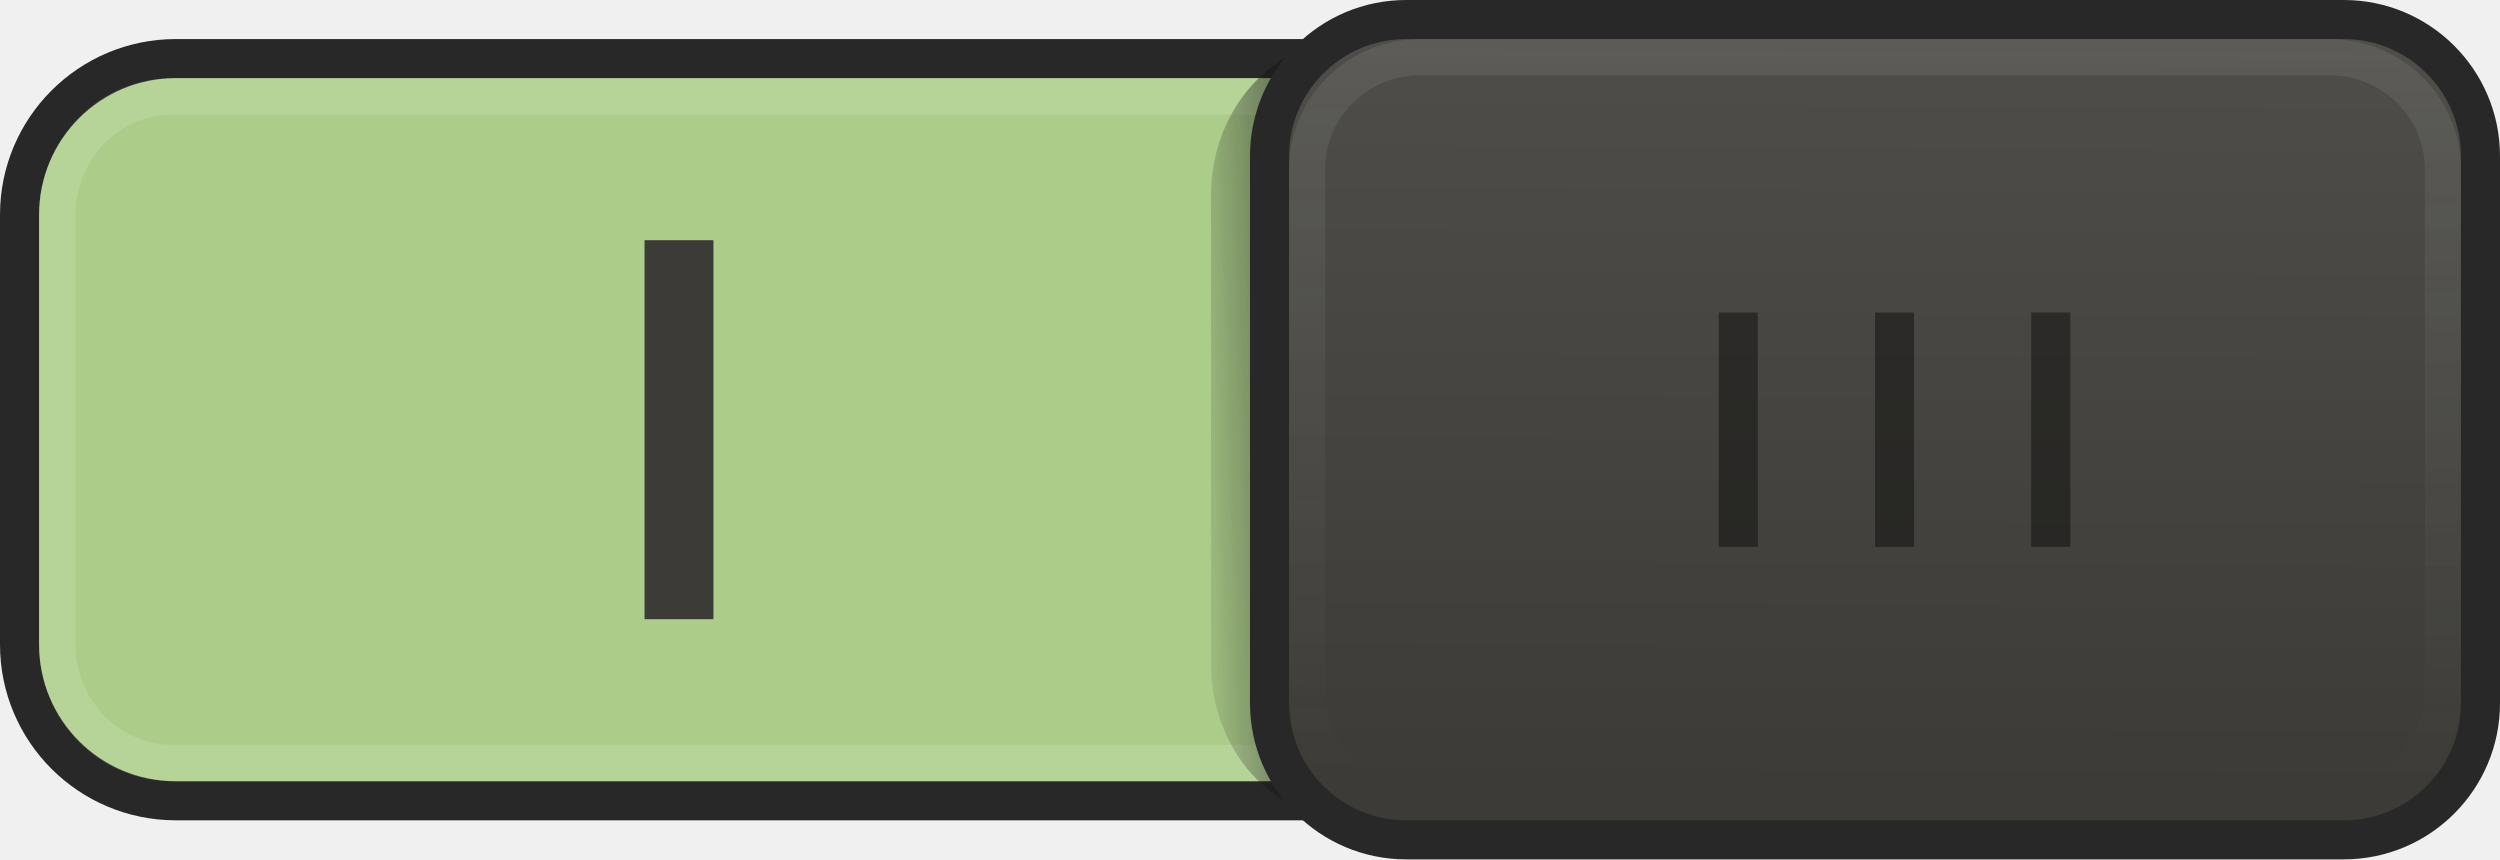
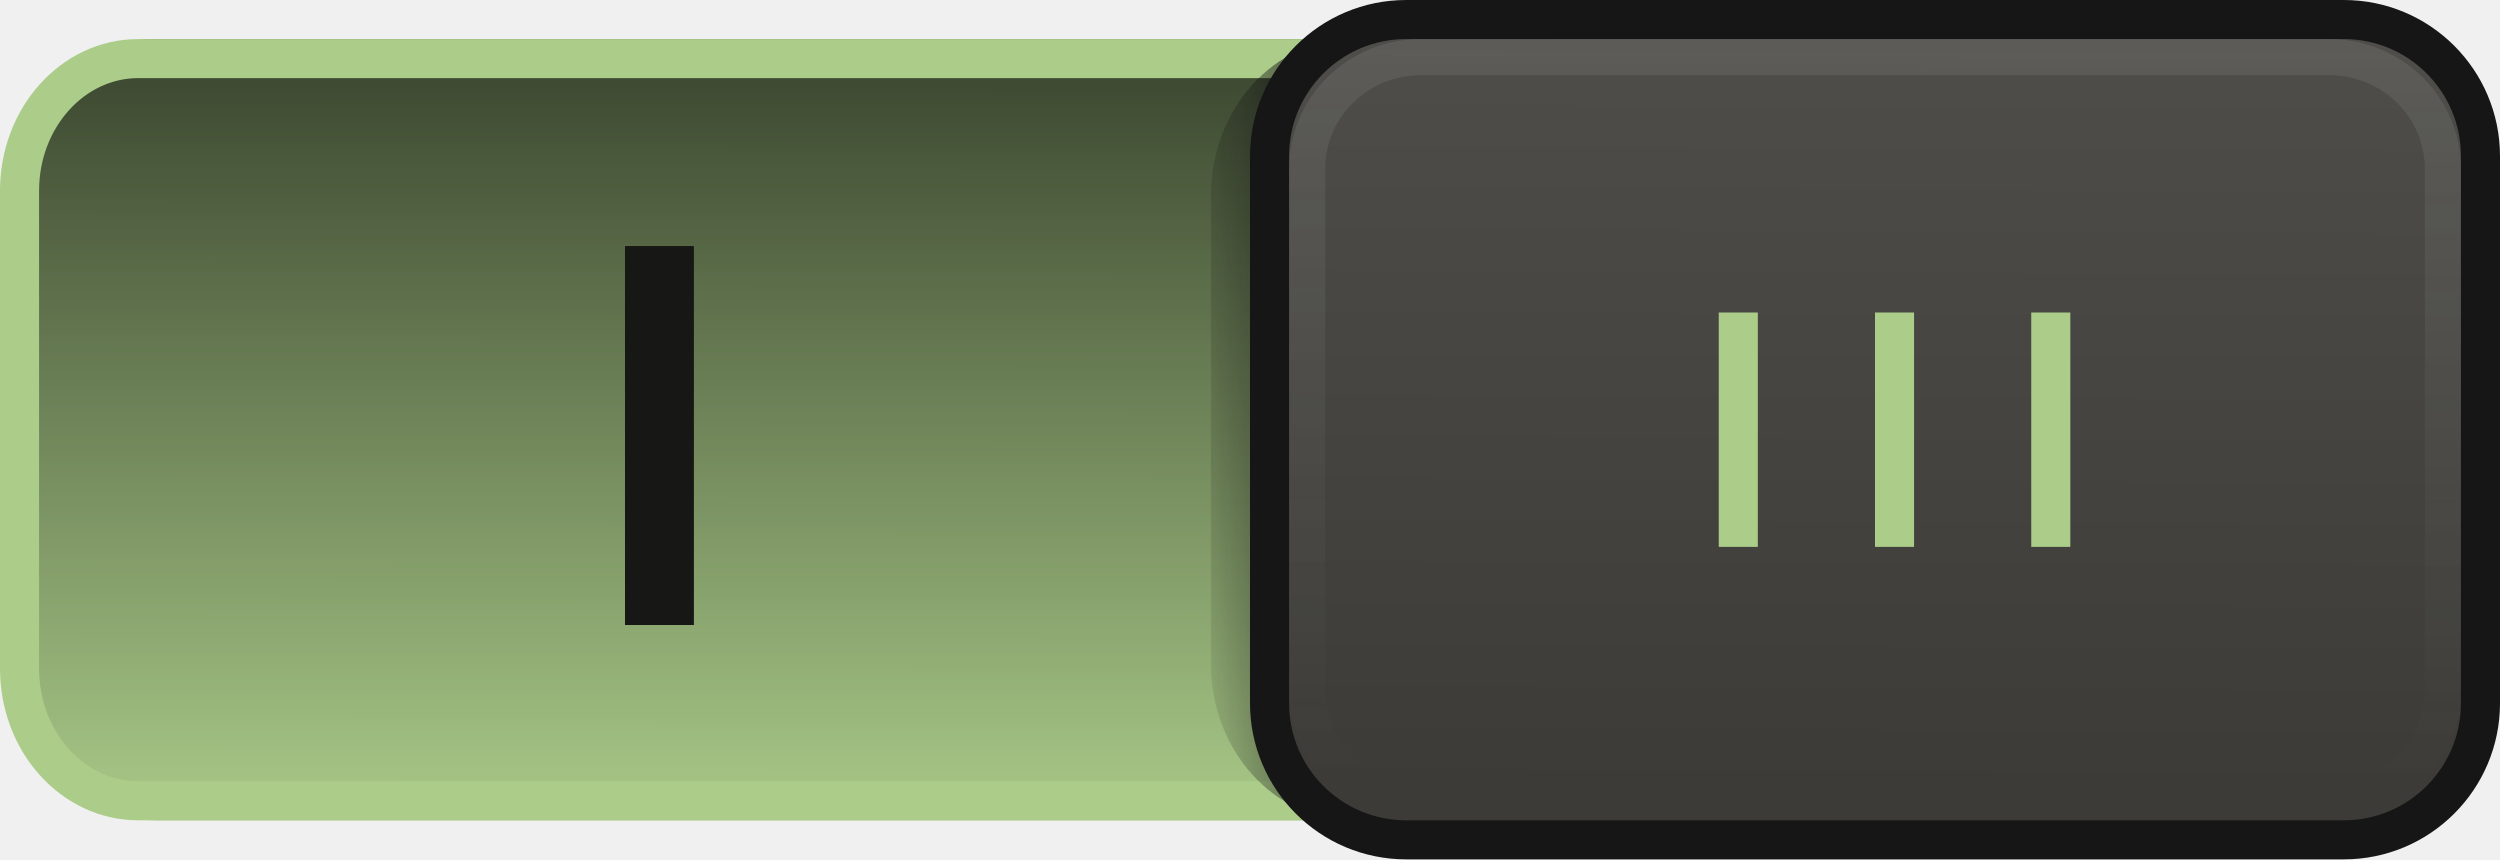
<svg xmlns="http://www.w3.org/2000/svg" xmlns:xlink="http://www.w3.org/1999/xlink" version="1.1" width="64" height="22" id="svg3273">
  <defs id="defs3275">
+     <linearGradient id="linearGradient4193">
+       <stop style="stop-color:#000000;stop-opacity:0.683" offset="0" id="stop4195" />
+       <stop style="stop-color:#000000;stop-opacity:0.019" offset="1" id="stop4197" />
+     </linearGradient>
    <linearGradient id="linearGradient4102">
      <stop id="stop4104" style="stop-color:#c95128;stop-opacity:1" offset="0" />
      <stop id="stop4106" style="stop-color:#e6754e;stop-opacity:1" offset="1" />
    </linearGradient>
-     <linearGradient id="linearGradient4095-9">
-       <stop id="stop4097-5" style="stop-color:#131313;stop-opacity:1" offset="0" />
-       <stop id="stop4099-2" style="stop-color:#131313;stop-opacity:0" offset="1" />
+     <linearGradient id="linearGradient3859">
+       <stop id="stop3861" style="stop-color:#3c3b37;stop-opacity:1" offset="0" />
+       <stop id="stop3863" style="stop-color:#4e4d49;stop-opacity:1" offset="1" />
    </linearGradient>
-     <linearGradient id="linearGradient3859-2">
-       <stop id="stop3861-1" style="stop-color:#3c3b37;stop-opacity:1" offset="0" />
-       <stop id="stop3863-9" style="stop-color:#4e4d49;stop-opacity:1" offset="1" />
+     <linearGradient id="linearGradient4095">
+       <stop id="stop4097" style="stop-color:#131313;stop-opacity:1" offset="0" />
+       <stop id="stop4099" style="stop-color:#131313;stop-opacity:0" offset="1" />
    </linearGradient>
-     <linearGradient x1="50.74" y1="18.307" x2="51.011" y2="3.896" id="linearGradient4305" xlink:href="#linearGradient4102" gradientUnits="userSpaceOnUse" />
-     <linearGradient x1="-17.785" y1="9.826" x2="-11.504" y2="9.602" id="linearGradient4307" xlink:href="#linearGradient4095-9" gradientUnits="userSpaceOnUse" gradientTransform="matrix(0.8879773,0,0,0.879022,44.89563,2.334691)" />
-     <linearGradient x1="-47.059" y1="20.15" x2="-46.979" y2="1.018" id="linearGradient4309" xlink:href="#linearGradient3859-2" gradientUnits="userSpaceOnUse" gradientTransform="matrix(0.9757771,0,0,0.9862853,63.34859,0.09987579)" />
-     <linearGradient x1="50.74" y1="18.307" x2="51.011" y2="3.896" id="linearGradient5215" xlink:href="#linearGradient4102" gradientUnits="userSpaceOnUse" gradientTransform="translate(0,20)" />
-     <linearGradient x1="-17.785" y1="9.826" x2="-11.504" y2="9.602" id="linearGradient5217" xlink:href="#linearGradient4095-9" gradientUnits="userSpaceOnUse" gradientTransform="matrix(0.8879773,0,0,0.879022,44.89563,2.334691)" />
-     <linearGradient x1="-47.059" y1="20.15" x2="-46.979" y2="1.018" id="linearGradient5219" xlink:href="#linearGradient3859-2" gradientUnits="userSpaceOnUse" gradientTransform="matrix(0.9757771,0,0,0.9862853,63.34859,0.09987579)" />
-     <linearGradient xlink:href="#linearGradient3806" id="linearGradient3812" x1="25.489" y1="0.842" x2="25.419" y2="20.73" gradientUnits="userSpaceOnUse" gradientTransform="translate(-8,0)" />
+     <linearGradient x1="50.74" y1="18.307" x2="51.011" y2="3.896" id="linearGradient3991" xlink:href="#linearGradient4102" gradientUnits="userSpaceOnUse" gradientTransform="translate(0,20)" />
+     <linearGradient x1="-17.785" y1="9.826" x2="-11.504" y2="9.602" id="linearGradient3993" xlink:href="#linearGradient4095" gradientUnits="userSpaceOnUse" gradientTransform="matrix(0.8879773,0,0,0.879022,44.89563,2.334691)" />
+     <linearGradient x1="-47.059" y1="20.15" x2="-46.979" y2="1.018" id="linearGradient3995" xlink:href="#linearGradient3859" gradientUnits="userSpaceOnUse" gradientTransform="matrix(0.9757771,0,0,0.9862853,63.34859,0.09987579)" />
+     <linearGradient xlink:href="#linearGradient3806" id="linearGradient3812" x1="25.489" y1="0.842" x2="25.419" y2="20.73" gradientUnits="userSpaceOnUse" gradientTransform="translate(-8)" />
    <linearGradient id="linearGradient3806">
      <stop style="stop-color:#e2e2e2;stop-opacity:1;" offset="0" id="stop3808" />
      <stop style="stop-color:#e2e2e2;stop-opacity:0;" offset="1" id="stop3810" />
    </linearGradient>
-     <linearGradient y2="20.73" x2="25.419" y1="0.842" x1="25.489" gradientTransform="translate(23.68106,-0.02291041)" gradientUnits="userSpaceOnUse" id="linearGradient3829" xlink:href="#linearGradient3806" />
-     <linearGradient y2="9.602" x2="-11.504" y1="9.826" x1="-17.785" gradientTransform="matrix(0.9032258,0,0,0.9999999,-19.8985,-20.71425)" gradientUnits="userSpaceOnUse" id="linearGradient3118" xlink:href="#linearGradient4095-9-2" />
+     <linearGradient y2="20.73" x2="25.419" y1="0.842" x1="25.489" gradientTransform="translate(23.68106,-0.02291055)" gradientUnits="userSpaceOnUse" id="linearGradient3829" xlink:href="#linearGradient3806" />
+     <linearGradient y2="9.602" x2="-11.504" y1="9.826" x1="-17.785" gradientTransform="matrix(0.9032258,0,0,0.9999999,11.1015,-20.71425)" gradientUnits="userSpaceOnUse" id="linearGradient3118" xlink:href="#linearGradient4095-9-2" />
    <linearGradient id="linearGradient4095-9-2">
      <stop id="stop4097-5-6" style="stop-color:#131313;stop-opacity:1" offset="0" />
      <stop id="stop4099-2-1" style="stop-color:#131313;stop-opacity:0" offset="1" />
    </linearGradient>
-     <linearGradient x1="-47.059" y1="20.15" x2="-46.979" y2="1.018" id="linearGradient4309-2" xlink:href="#linearGradient3859-2-8" gradientUnits="userSpaceOnUse" gradientTransform="matrix(0.9677419,0,0,1,94.81133,0.1262669)" />
+     <linearGradient x1="-47.059" y1="20.15" x2="-46.979" y2="1.018" id="linearGradient4309-2" xlink:href="#linearGradient3859-2-8" gradientUnits="userSpaceOnUse" gradientTransform="matrix(0.9677419,0,0,1,63.81133,0.1262669)" />
    <linearGradient id="linearGradient3859-2-8">
      <stop id="stop3861-1-6" style="stop-color:#3c3b37;stop-opacity:1" offset="0" />
      <stop id="stop3863-9-9" style="stop-color:#4e4d49;stop-opacity:1" offset="1" />
    </linearGradient>
-     <linearGradient y2="20.73" x2="25.419" y1="0.842" x1="25.489" gradientTransform="matrix(0.9609332,0,0,0.963641,24.22066,0.1045466)" gradientUnits="userSpaceOnUse" id="linearGradient3096" xlink:href="#linearGradient3806-8" />
+     <linearGradient y2="20.73" x2="25.419" y1="0.842" x1="25.489" gradientTransform="matrix(0.9609332,0,0,0.963641,-6.779341,0.1045466)" gradientUnits="userSpaceOnUse" id="linearGradient3096" xlink:href="#linearGradient3806-8" />
    <linearGradient id="linearGradient3806-8">
      <stop style="stop-color:#e2e2e2;stop-opacity:1;" offset="0" id="stop3808-8" />
      <stop style="stop-color:#e2e2e2;stop-opacity:0;" offset="1" id="stop3810-1" />
    </linearGradient>
+     <linearGradient xlink:href="#linearGradient4095-9-2" id="linearGradient3113" gradientUnits="userSpaceOnUse" gradientTransform="matrix(0.9032256,0,0,0.9999998,-19.8985,-20.71425)" x1="-17.785" y1="9.826" x2="-11.504" y2="9.602" />
+     <linearGradient xlink:href="#linearGradient3859-2-8" id="linearGradient3115" gradientUnits="userSpaceOnUse" gradientTransform="matrix(0.9677418,0,0,0.9999998,94.81132,0.1262666)" x1="-47.059" y1="20.15" x2="-46.979" y2="1.018" />
+     <linearGradient xlink:href="#linearGradient3806-8" id="linearGradient3117" gradientUnits="userSpaceOnUse" gradientTransform="matrix(0.960933,0,0,0.9636408,24.22066,0.1045466)" x1="25.489" y1="0.842" x2="25.419" y2="20.73" />
+     <linearGradient xlink:href="#linearGradient4193" id="linearGradient4199" x1="-32.855" y1="1.182" x2="-32.836" y2="20.493" gradientUnits="userSpaceOnUse" gradientTransform="matrix(1,0,0,1.052632,0.5000007,-0.5789511)" />
  </defs>
-   <g id="g5224" transform="translate(-0.2029582,-0.02283975)">
-     <g transform="matrix(-1,0,0,1,64.20296,0.02283978)" id="g3977">
-       <rect width="63" height="19" rx="4" ry="4" x="0.5" y="1.5" id="rect17456-3" style="color:#000000;fill:#accd8a;fill-opacity:1;stroke:#282828;stroke-width:1;stroke-linecap:round;stroke-linejoin:miter;stroke-miterlimit:4;stroke-opacity:1;stroke-dasharray:none;stroke-dashoffset:0;marker:none;visibility:visible;display:inline;overflow:visible;enable-background:accumulate" />
-       <rect width="61.067" height="17.067" rx="2.946" ry="3.039" x="1.467" y="2.467" id="rect3963-8" style="opacity:0.124;color:#000000;fill:none;stroke:#ffffff;stroke-width:0.933;stroke-linecap:round;stroke-linejoin:miter;stroke-miterlimit:4;stroke-opacity:1;stroke-dasharray:none;stroke-dashoffset:0;marker:none;visibility:visible;display:inline;overflow:visible;enable-background:accumulate" />
-     </g>
-     <g id="text4610" style="font-size:14px;font-style:normal;font-variant:normal;font-weight:500;font-stretch:normal;line-height:125%;letter-spacing:0px;word-spacing:0px;fill:#3c3b37;fill-opacity:1;stroke:none;font-family:Ubuntu;-inkscape-font-specification:Ubuntu Medium">
-       <path d="m 16.703,6.172 1.764,0 0,9.702 -1.764,0 0,-9.702" id="path5222" style="fill:#3c3b37;fill-opacity:1" />
-     </g>
+   <rect width="63" height="20" rx="4" ry="4.211" x="-63" y="1" id="rect17456" style="color:#000000;display:inline;overflow:visible;visibility:visible;fill:#accd8a;fill-opacity:1;stroke:none;stroke-width:1.026;stroke-linecap:round;stroke-linejoin:miter;stroke-miterlimit:4;stroke-dasharray:none;stroke-dashoffset:0;stroke-opacity:1;marker:none;enable-background:accumulate" transform="scale(-1,1)" />
+   <rect width="63" height="20" rx="4" ry="4.211" x="-63" y="1" id="rect17456-3" style="color:#000000;display:inline;overflow:visible;visibility:visible;fill:url(#linearGradient4199);fill-opacity:1;stroke:none;stroke-width:1.026;stroke-linecap:round;stroke-linejoin:miter;stroke-miterlimit:4;stroke-dasharray:none;stroke-dashoffset:0;stroke-opacity:1;marker:none;enable-background:accumulate" transform="scale(-1,1)" />
+   <rect width="63" height="19" rx="3.039" ry="3.384" x="-63.5" y="1.5" id="rect3963" style="color:#000000;display:inline;overflow:visible;visibility:visible;opacity:1;fill:none;fill-opacity:0.317;stroke:#accd8a;stroke-width:1;stroke-linecap:round;stroke-linejoin:miter;stroke-miterlimit:4;stroke-dasharray:none;stroke-dashoffset:0;stroke-opacity:1;marker:none;enable-background:accumulate" transform="scale(-1,1)" />
+   <g transform="translate(6.1912255e-6,-1.466671)" id="g5224">
+     <g transform="matrix(-1,0,0,1,68.48315,0.02436243)" id="g3977-0" />
+     <g id="text4610" style="font-style:normal;font-variant:normal;font-weight:500;font-stretch:normal;font-size:14px;line-height:125%;font-family:Ubuntu;-inkscape-font-specification:'Ubuntu Medium';letter-spacing:0px;word-spacing:0px;fill:#ffffff;fill-opacity:1;stroke:none" />
  </g>
-   <g id="g5224-0">
-     <g transform="matrix(-1,0,0,1,64.20296,0.02283978)" id="g3977-6" />
-     <g id="text4610-6" style="font-size:14px;font-style:normal;font-variant:normal;font-weight:500;font-stretch:normal;line-height:125%;letter-spacing:0px;word-spacing:0px;fill:#ffffff;fill-opacity:1;stroke:none;font-family:Ubuntu;-inkscape-font-specification:Ubuntu Medium" />
+   <rect width="28" height="20" rx="3.613" ry="4" x="-59" y="-21" id="rect4062-7" style="display:inline;fill:url(#linearGradient3113);fill-opacity:1;stroke:none;stroke-width:1" transform="scale(-1)" />
+   <rect width="32" height="22" rx="4" ry="4" x="32" y="0" id="rect4093-7" style="display:inline;fill:#161616;fill-opacity:1;stroke:none;stroke-width:1" />
+   <rect width="30" height="20" rx="3" ry="3" x="33" y="1" id="rect17458-6" style="display:inline;fill:url(#linearGradient3115);fill-opacity:1;stroke:none;stroke-width:1" />
+   <rect width="1" height="6" rx="1.282" ry="0" x="44" y="8" id="rect3865-5" style="opacity:1;fill:#accd8a;fill-opacity:1;stroke:none;stroke-width:1" />
+   <rect width="1" height="6" rx="1.282" ry="0" x="48" y="8" id="rect3869-7" style="opacity:1;fill:#accd8a;fill-opacity:1;stroke:none;stroke-width:1" />
+   <rect width="1" height="6" rx="1.282" ry="0" x="52" y="8" id="rect3871-4" style="opacity:1;fill:#accd8a;fill-opacity:1;stroke:none;stroke-width:1" />
+   <rect width="29.075" height="19.075" rx="2.907" ry="2.861" x="33.463" y="1.463" id="rect4145-5" style="display:inline;opacity:0.098;fill:none;stroke:url(#linearGradient3117);stroke-width:0.925;stroke-opacity:1" />
+   <g transform="translate(-0.703182,0.1261562)" id="text4610-3" style="font-style:normal;font-variant:normal;font-weight:500;font-stretch:normal;font-size:14px;line-height:125%;font-family:Ubuntu;-inkscape-font-specification:'Ubuntu Medium';letter-spacing:0px;word-spacing:0px;fill:#171715;fill-opacity:1;stroke:none">
+     <path d="m 16.703,6.172 1.764,0 0,9.702 -1.764,0 0,-9.702" id="path5222" style="fill:#171715;fill-opacity:1" />
  </g>
-   <rect width="28" height="20" rx="3.613" ry="4" x="-59" y="-21" id="rect4062-7" style="fill:url(#linearGradient3118);fill-opacity:1;stroke:none;display:inline" transform="scale(-1,-1)" />
-   <rect width="32" height="22" rx="4" ry="4" x="32" y="0" id="rect4093-7" style="fill:#282828;fill-opacity:1;stroke:none;display:inline" />
-   <rect width="30" height="20" rx="3" ry="3" x="33" y="1" id="rect17458-6" style="fill:url(#linearGradient4309-2);fill-opacity:1;stroke:none;display:inline" />
-   <rect width="1" height="6" rx="1.282" ry="0" x="44" y="8" id="rect3865-5" style="opacity:0.4;fill:#000000;fill-opacity:1;stroke:none" />
-   <rect width="1" height="6" rx="1.282" ry="0" x="48" y="8" id="rect3869-7" style="opacity:0.4;fill:#000000;fill-opacity:1;stroke:none" />
-   <rect width="1" height="6" rx="1.282" ry="0" x="52" y="8" id="rect3871-4" style="opacity:0.4;fill:#000000;fill-opacity:1;stroke:none" />
-   <rect width="29.075" height="19.075" rx="2.907" ry="2.861" x="33.463" y="1.463" id="rect4145-5" style="opacity:0.098;fill:none;stroke:url(#linearGradient3096);stroke-width:0.925;stroke-opacity:1;display:inline" />
</svg>
